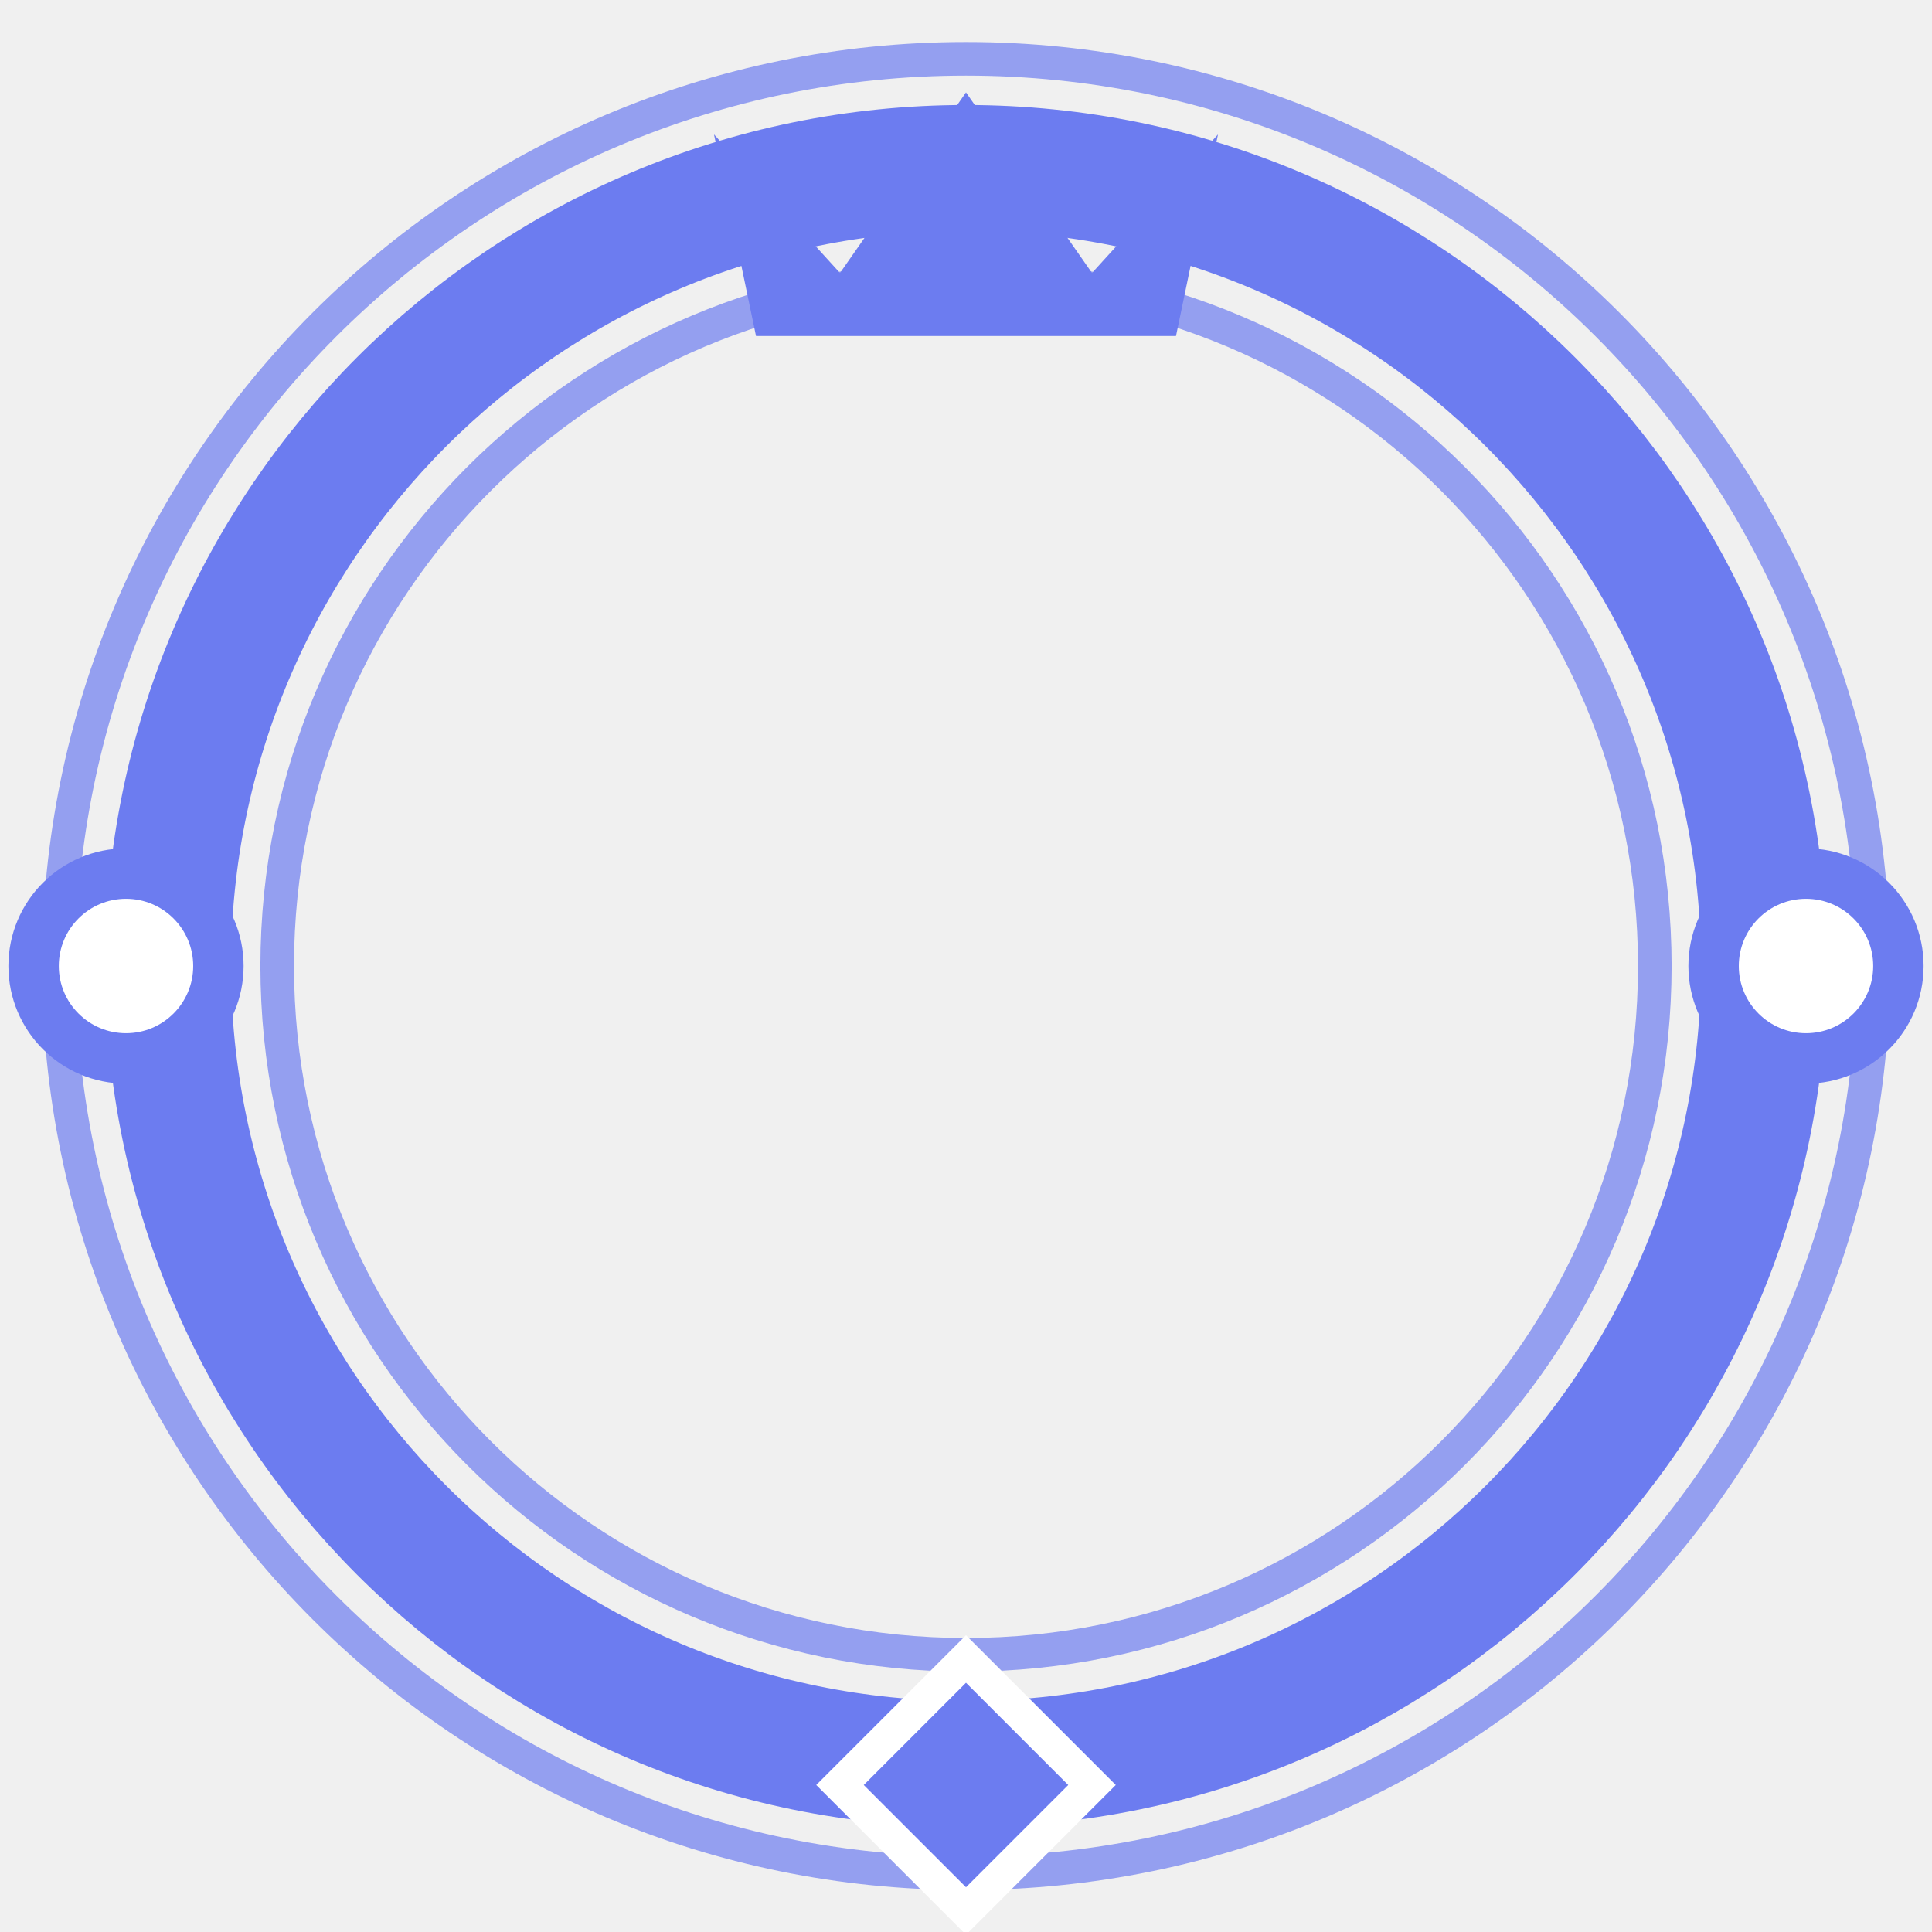
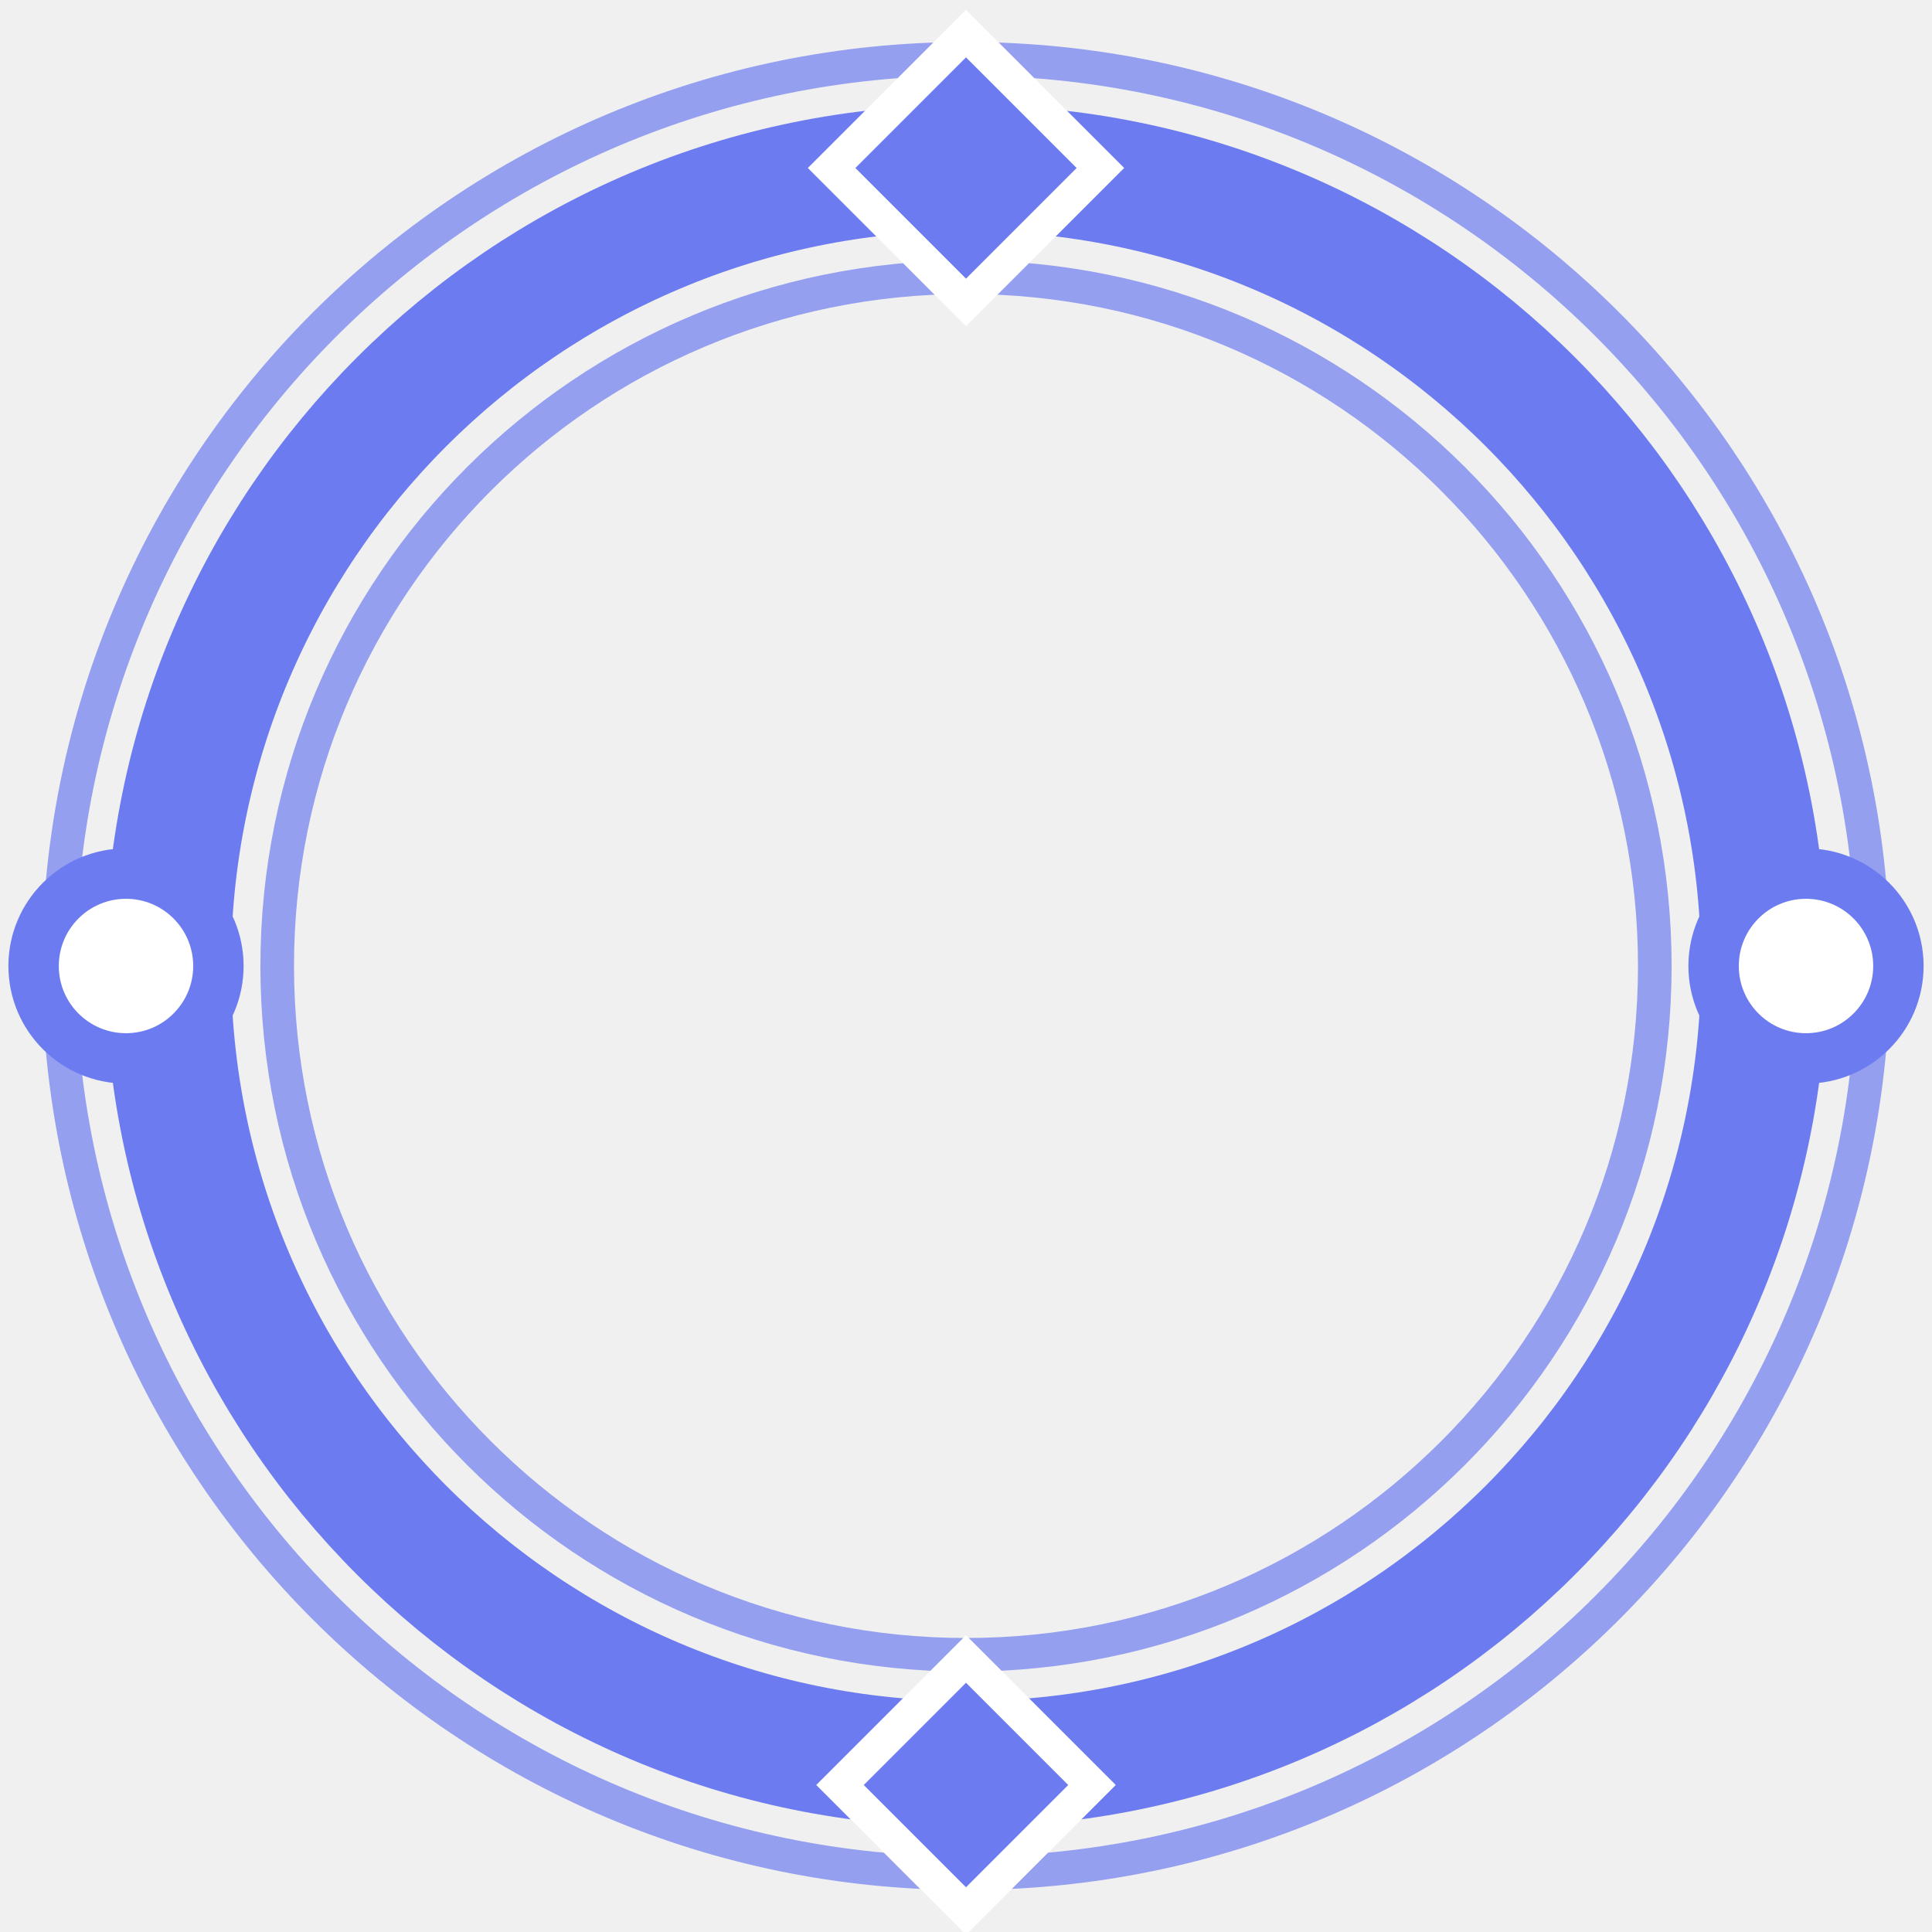
<svg xmlns="http://www.w3.org/2000/svg" viewBox="0 0 46 46">
  <circle cx="23" cy="23" r="19" fill="none" stroke="#6C7CF0" stroke-width="3" />
  <circle cx="23" cy="23" r="21.6" fill="none" stroke="#6C7CF0" stroke-width="0.8" opacity=".7" />
  <circle cx="23" cy="23" r="16.4" fill="none" stroke="#6C7CF0" stroke-width="0.8" opacity=".7" />
  <rect x="0.6" y="21" width="4" height="4" rx="1" fill="#6C7CF0" />
  <rect x="41.4" y="21" width="4" height="4" rx="1" fill="#6C7CF0" />
  <path d="M23 39.5L26 42.5L23 45.5L20 42.5Z" fill="#6C7CF0" stroke="#fff" stroke-width="0.8" />
-   <path d="M17 3.2L20 6.5L23 2.2L26 6.5L29 3.2L28 8H18Z" fill="#6C7CF0" />
+   <path d="M23 0.8L26.2 4L23 7.2L19.8 4Z" fill="#6C7CF0" stroke="#fff" stroke-width="0.8" />
  <circle cx="3" cy="23" r="2.2" fill="#fff" stroke="#6C7CF0" stroke-width="1.2" />
  <circle cx="43" cy="23" r="2.2" fill="#fff" stroke="#6C7CF0" stroke-width="1.2" />
</svg>
